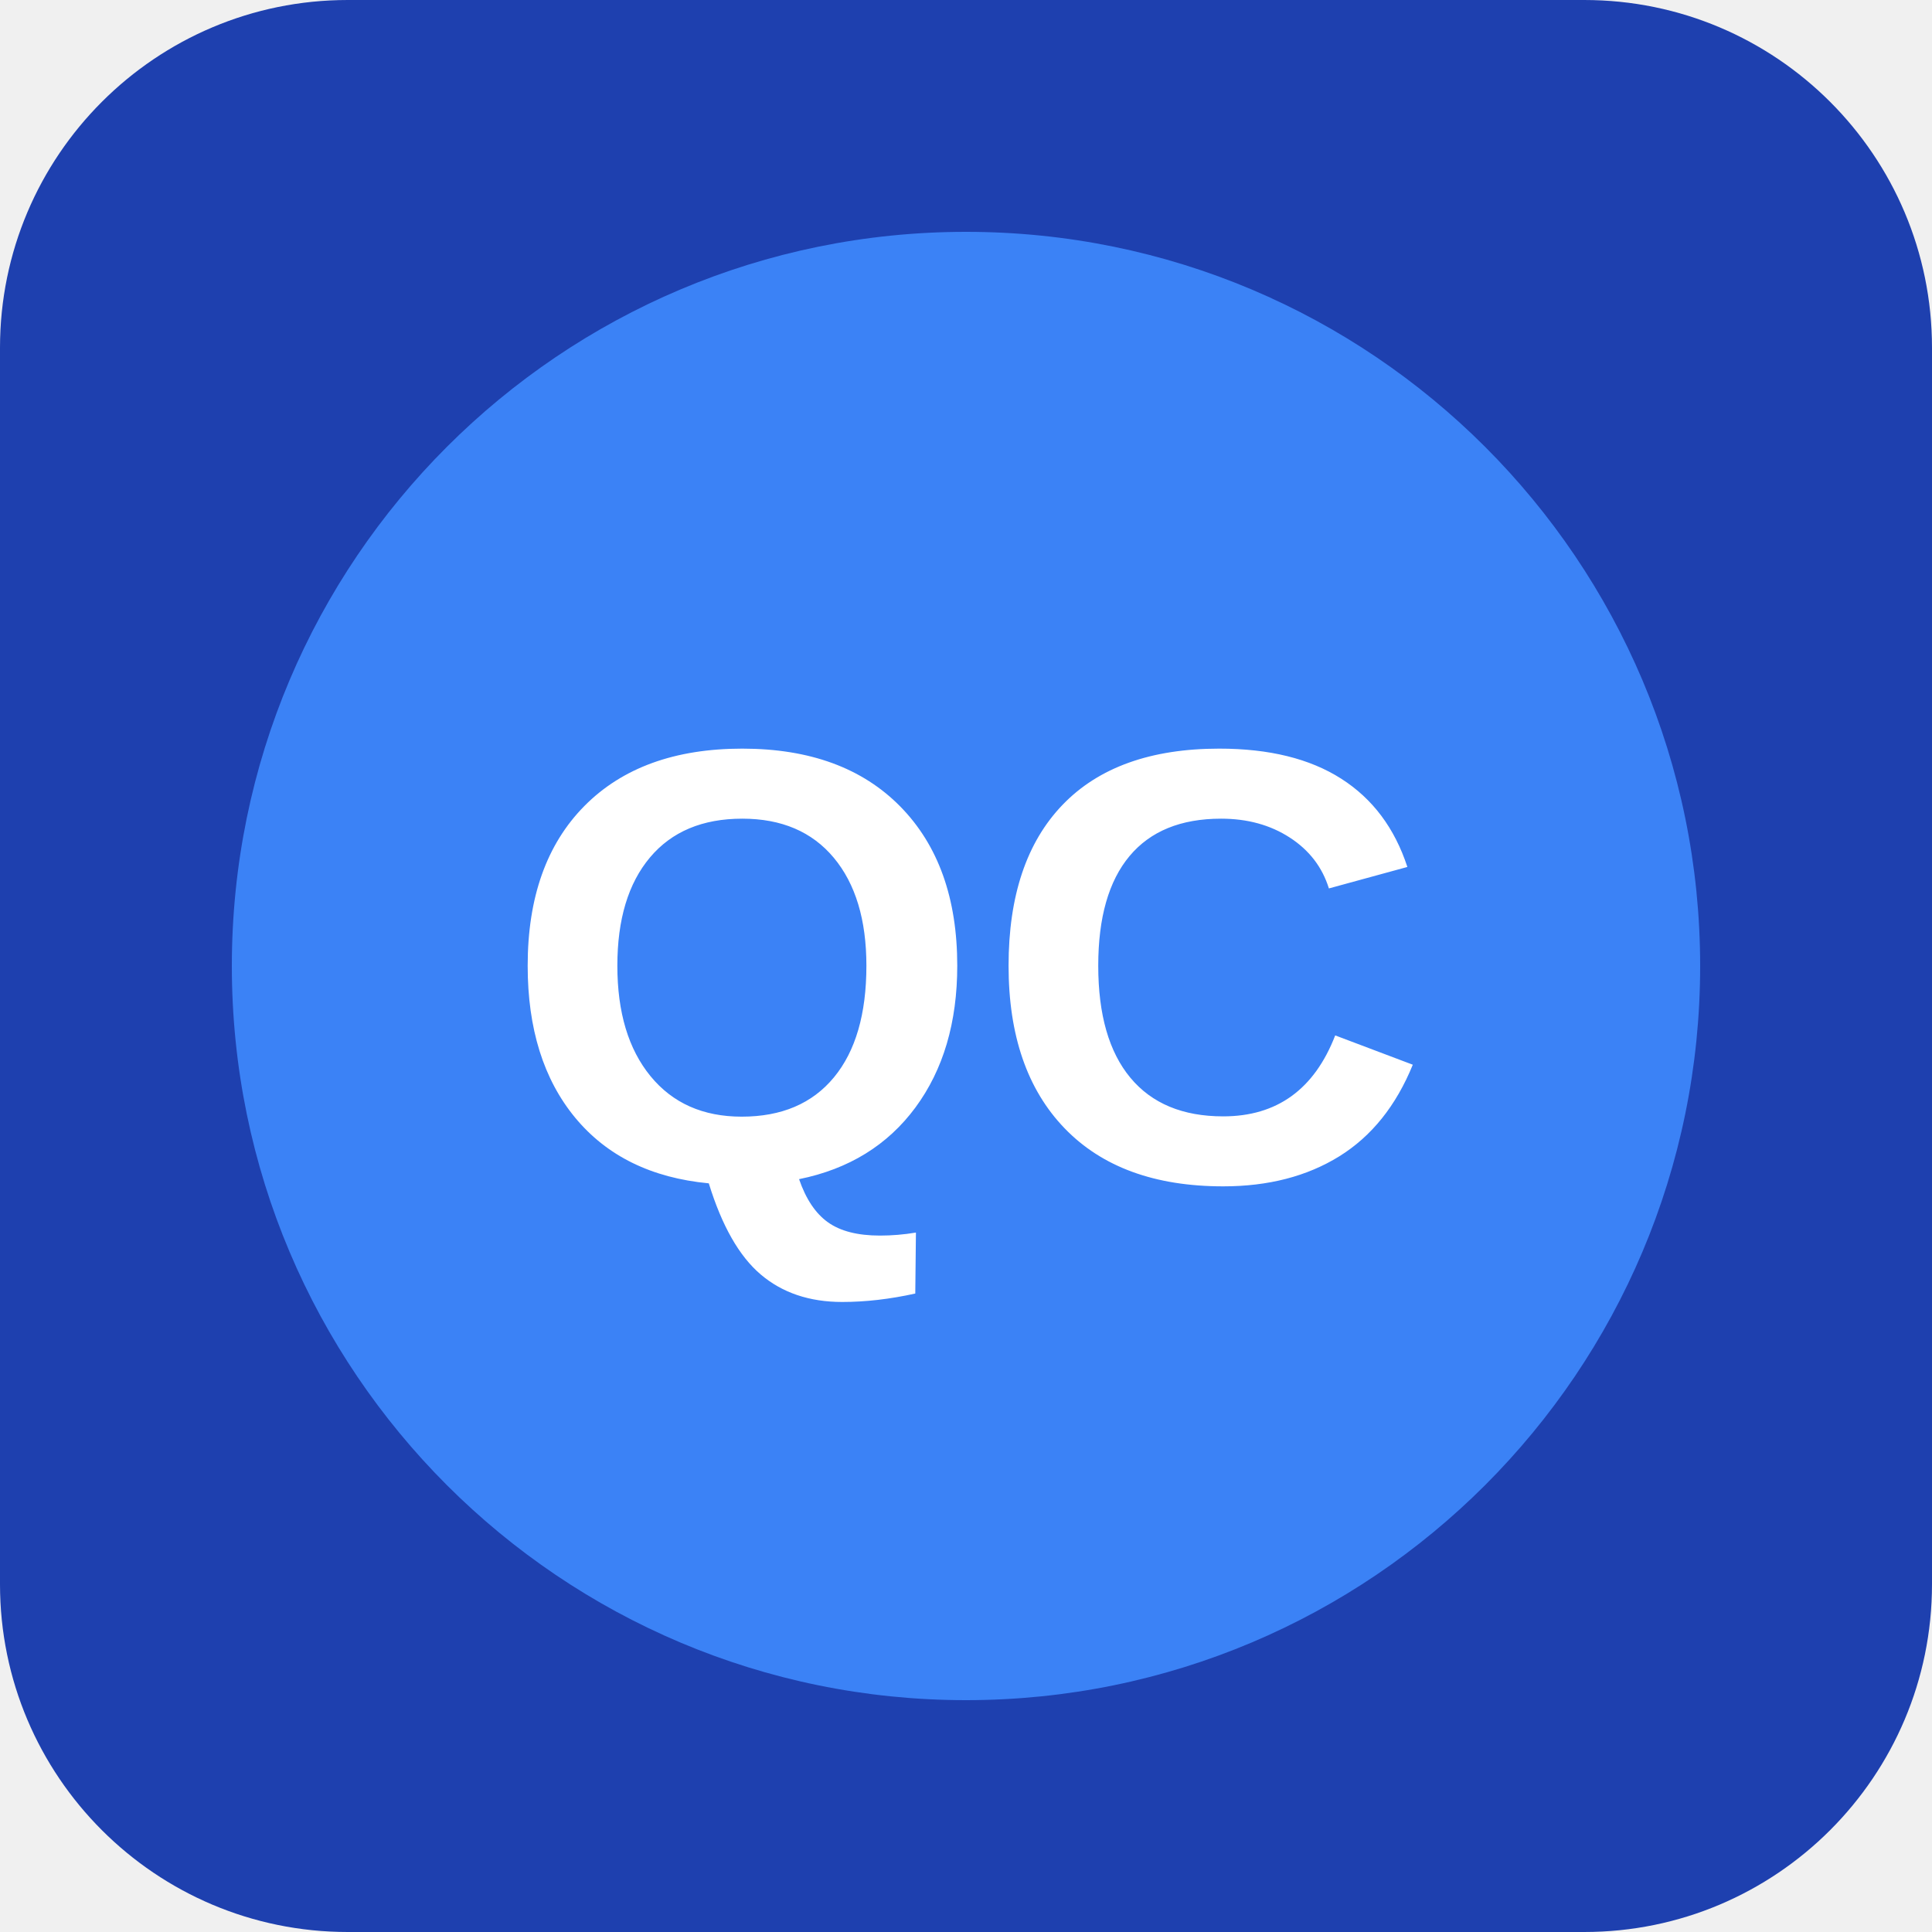
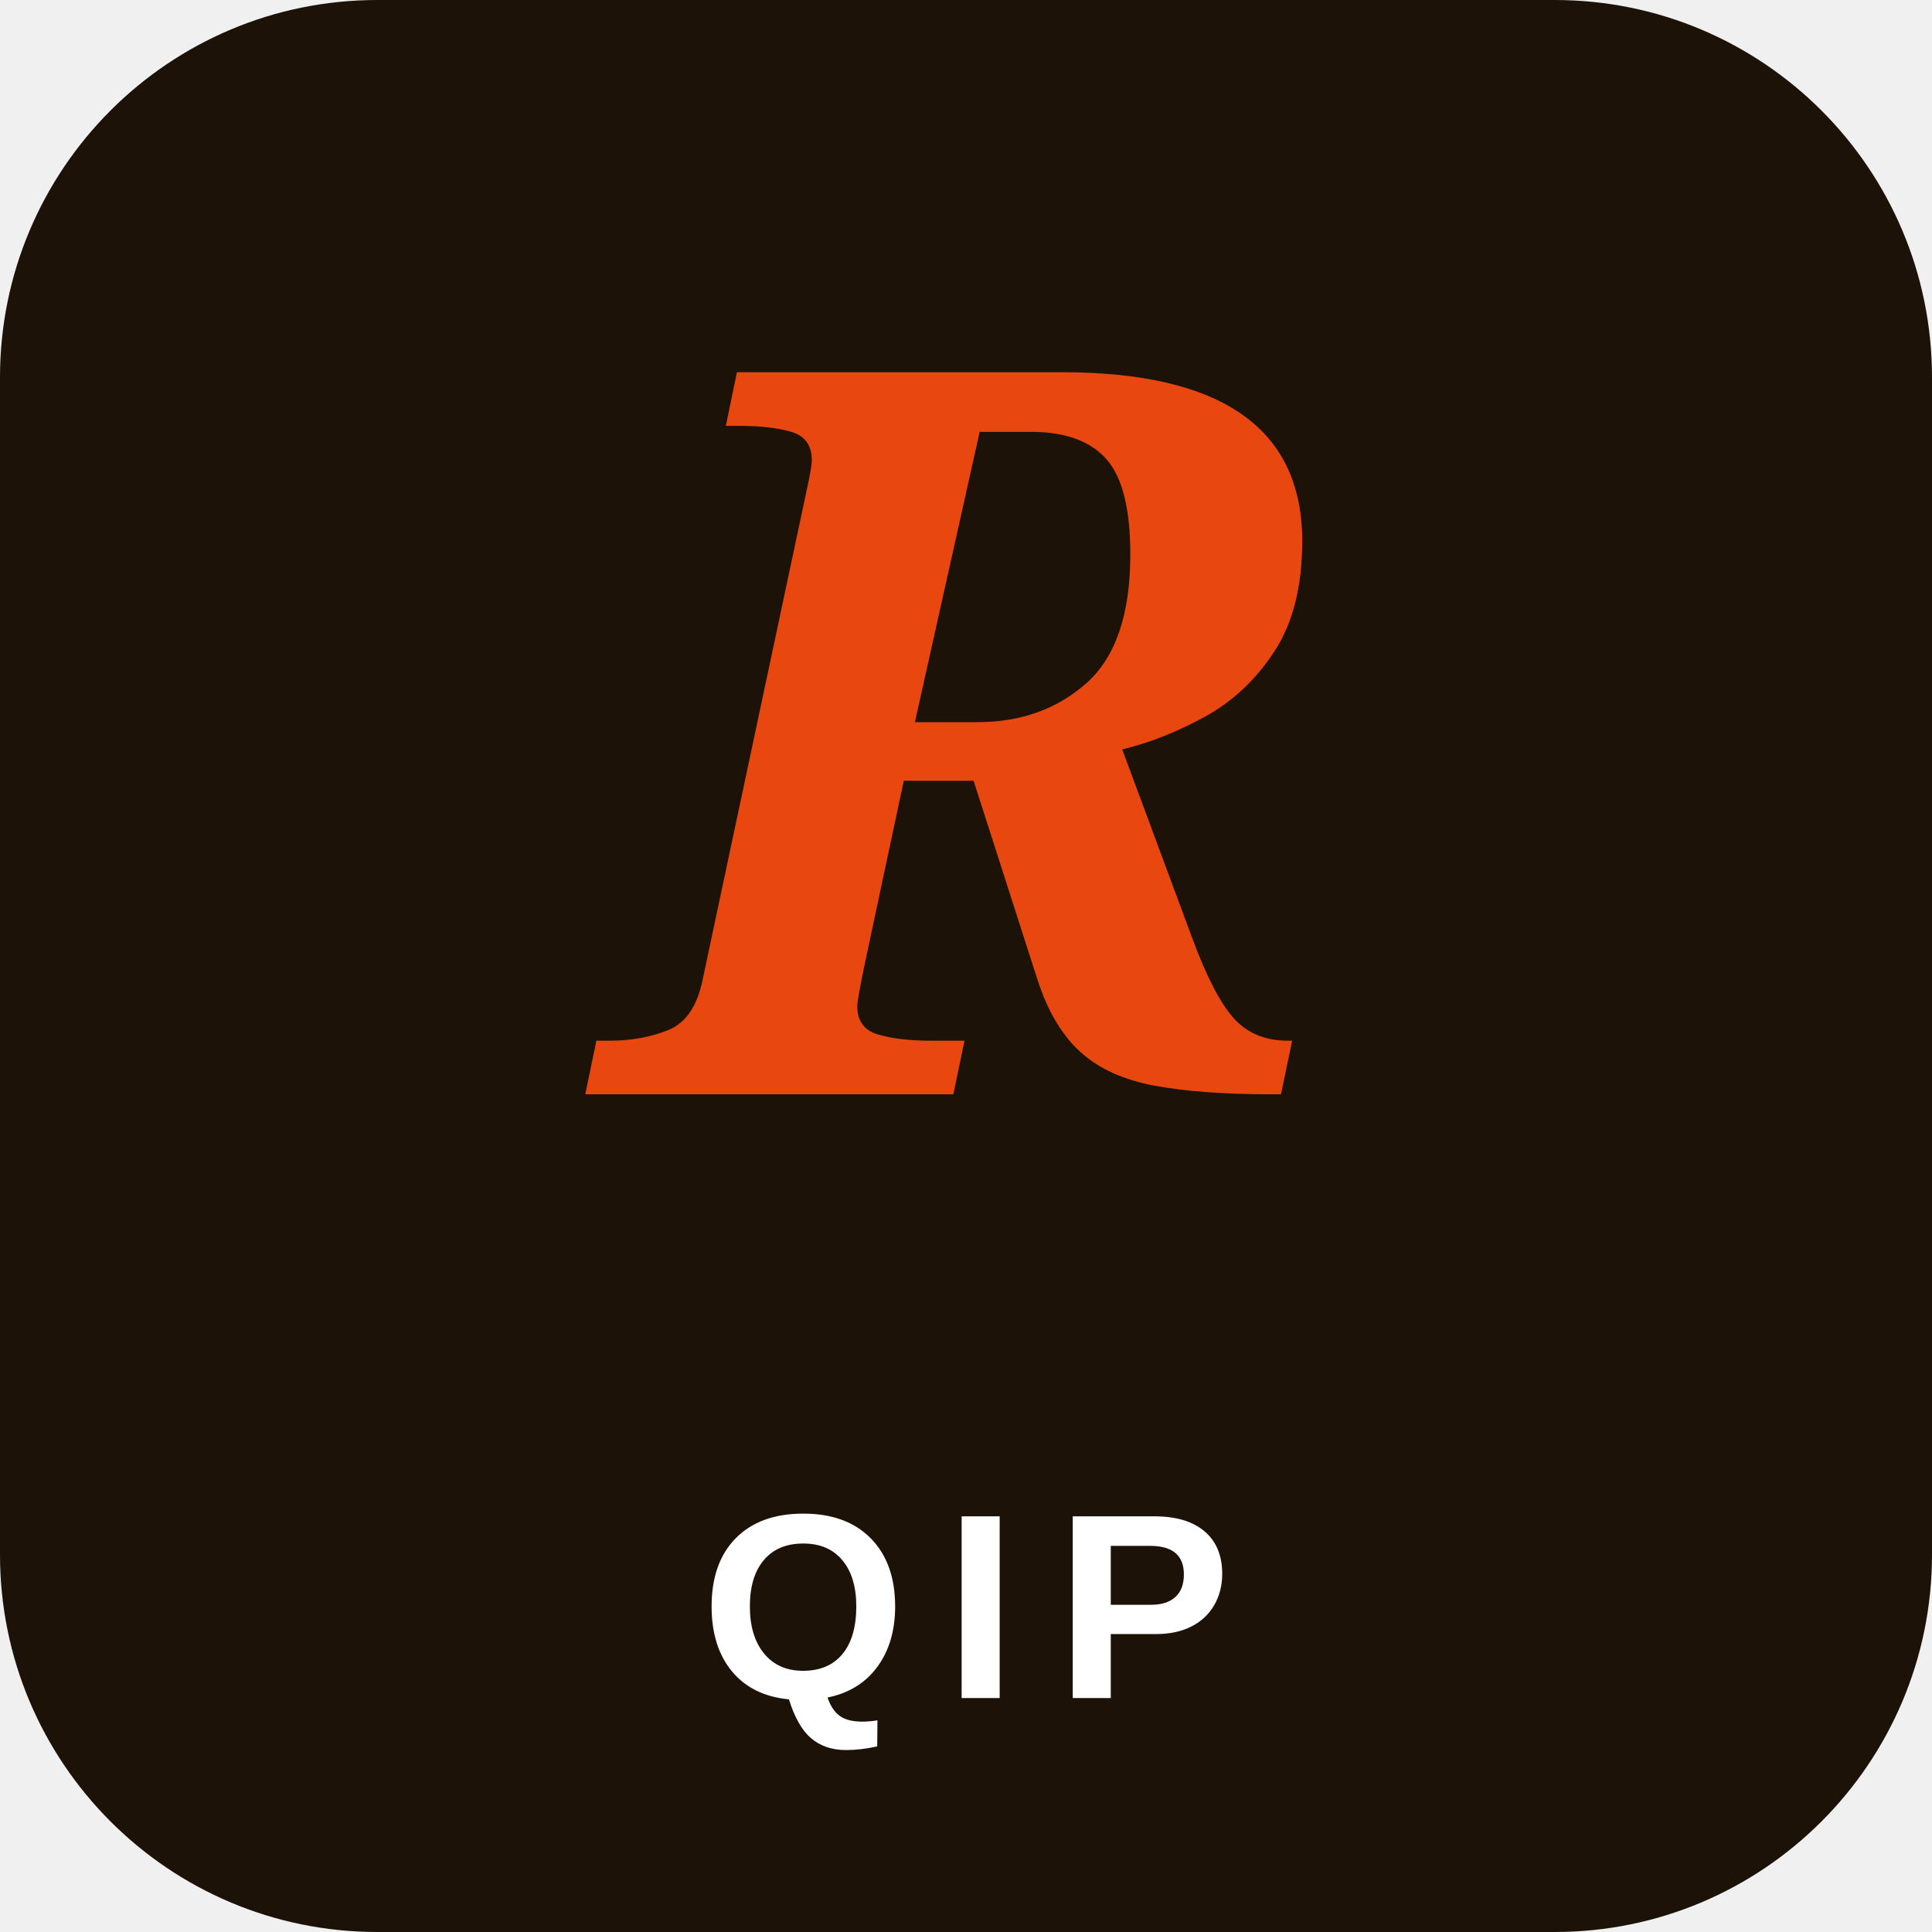
<svg xmlns="http://www.w3.org/2000/svg" width="512" height="512" viewBox="0 0 512 512">
-   <rect width="512" height="512" rx="92.16" fill="#1e40af" />
-   <circle cx="256" cy="256" r="194.56" fill="#3b82f6" />
-   <text x="256" y="256" font-family="Arial,sans-serif" font-size="163.84" font-weight="bold" fill="white" text-anchor="middle" dominant-baseline="central">QC</text>
+   <rect width="512" height="512" rx="100" fill="#1C1208" />
+   <text x="256" y="290" font-family="Georgia,serif" font-size="268" font-weight="900" font-style="italic" fill="#E8470F" text-anchor="middle" dominant-baseline="auto">R</text>
+   <text x="256" y="450" font-family="Arial,sans-serif" font-size="70" font-weight="700" fill="white" text-anchor="middle" dominant-baseline="auto" letter-spacing="10">QIP</text>
</svg>
